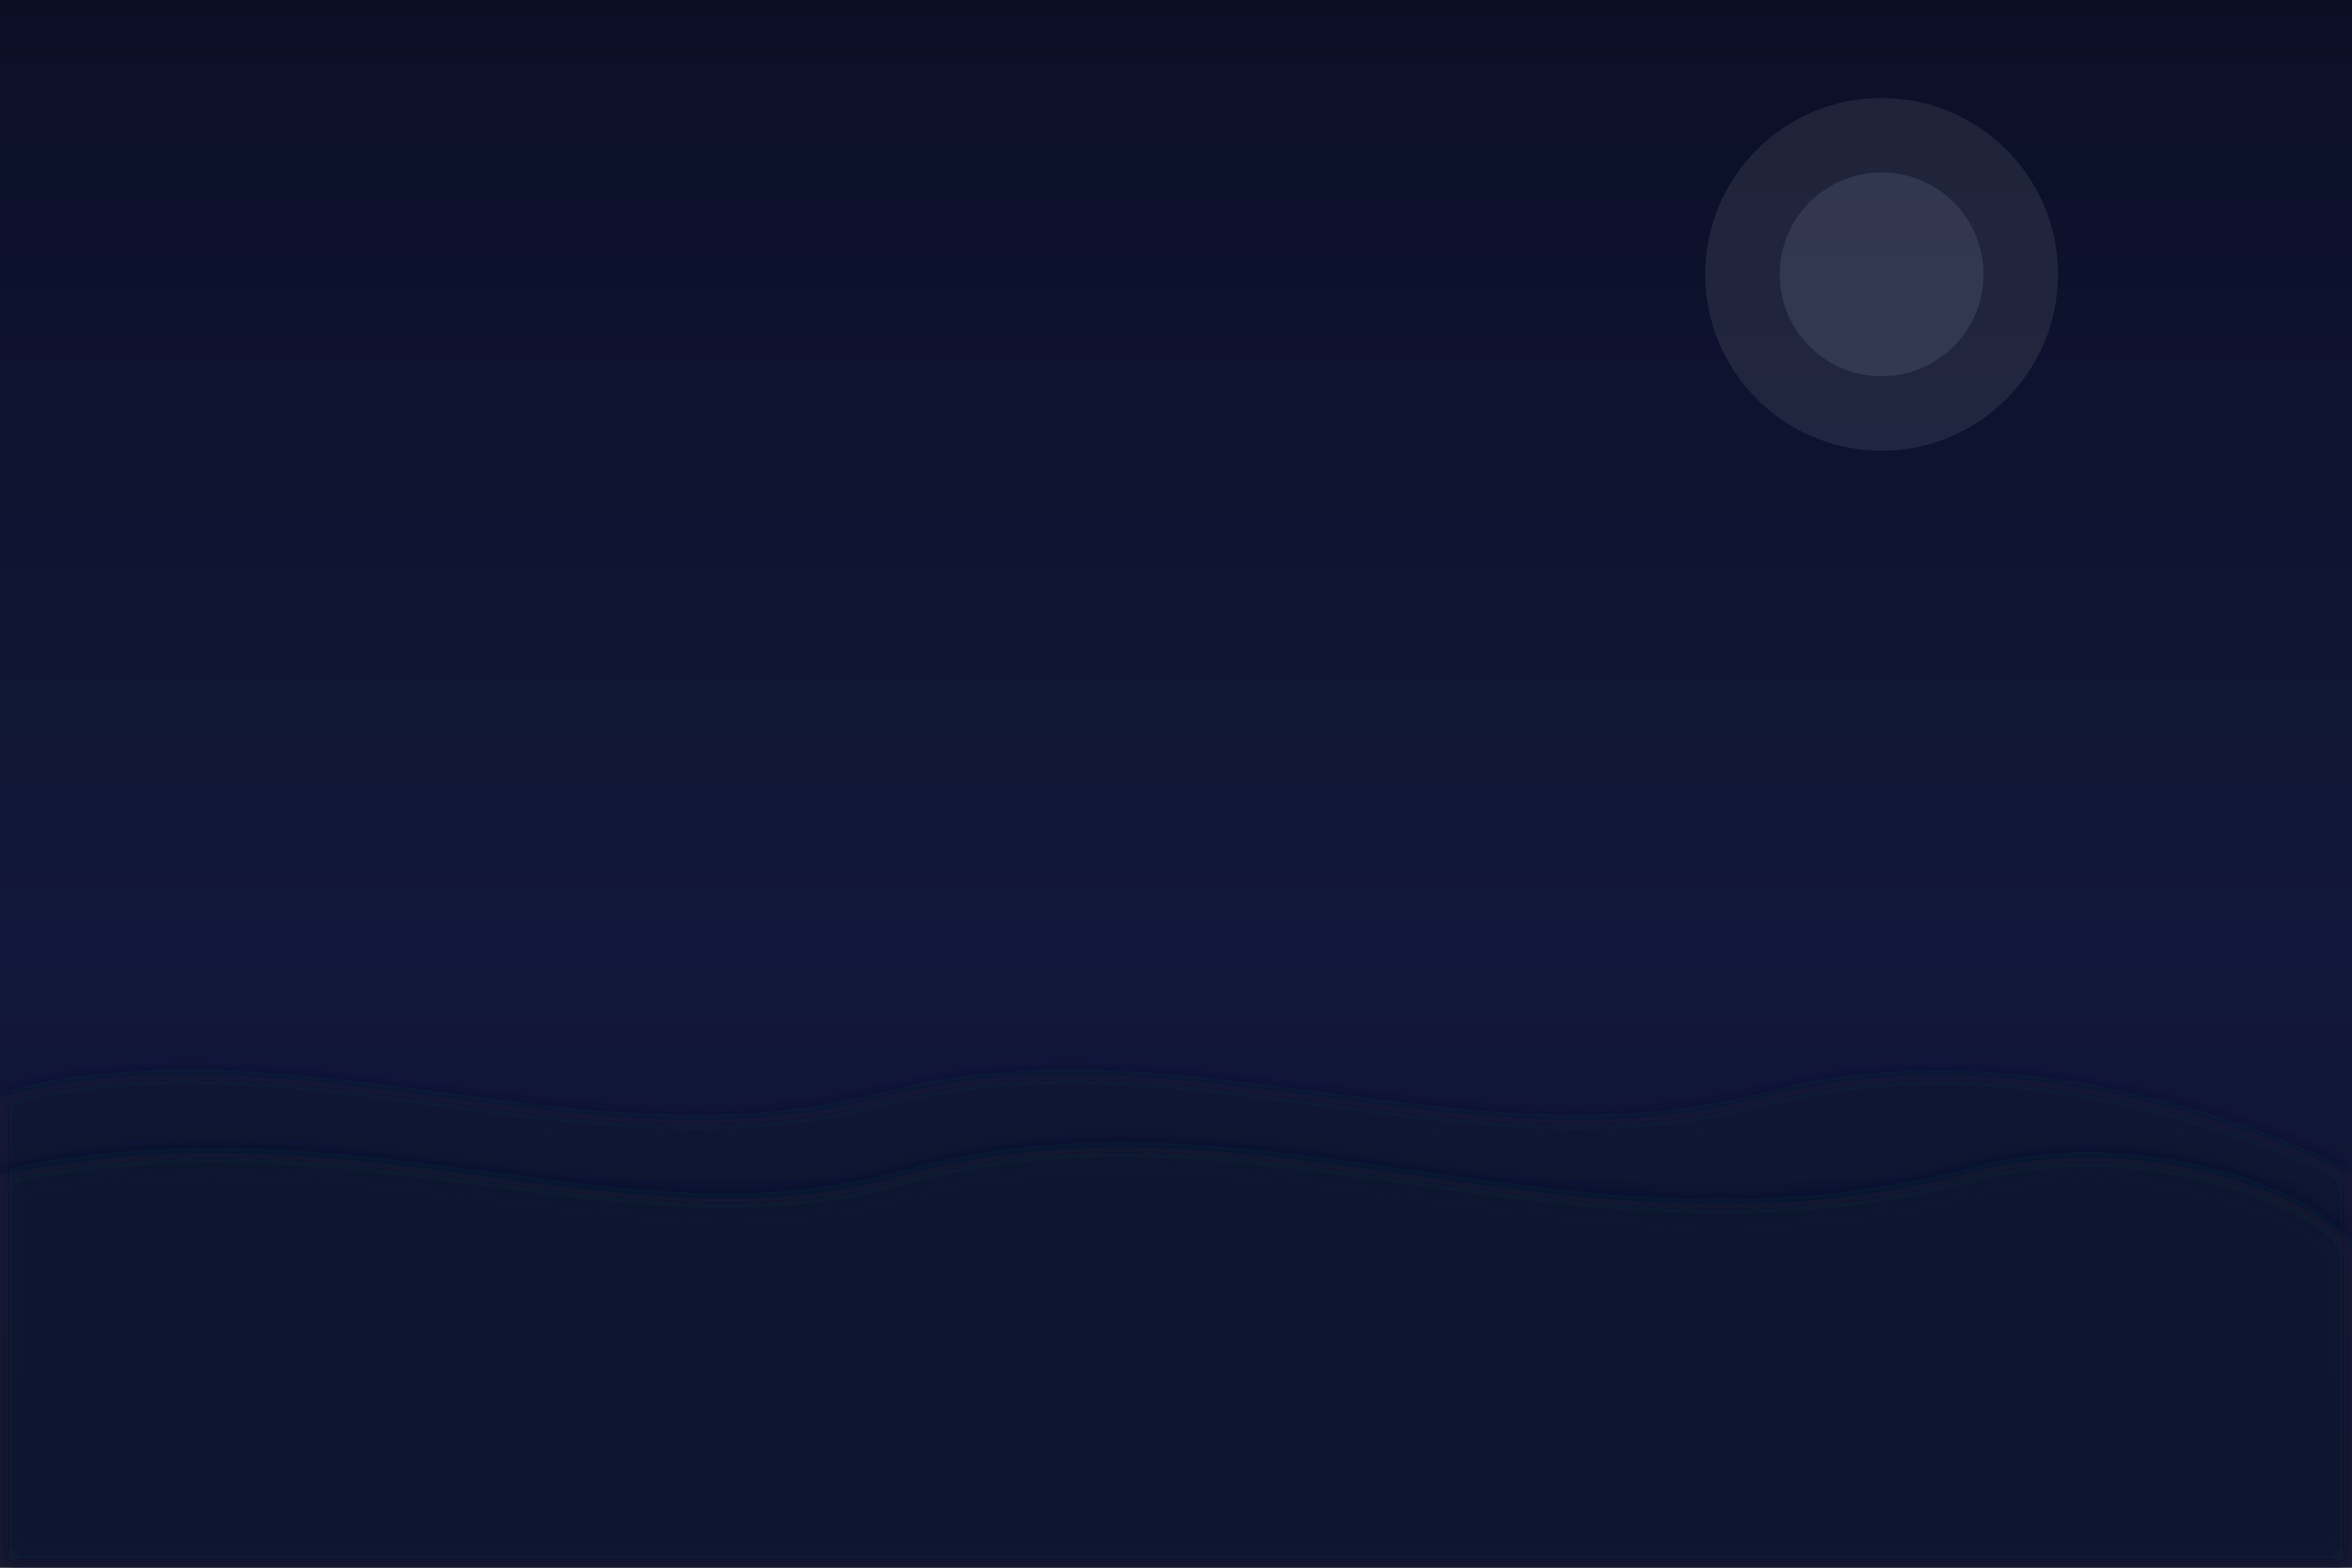
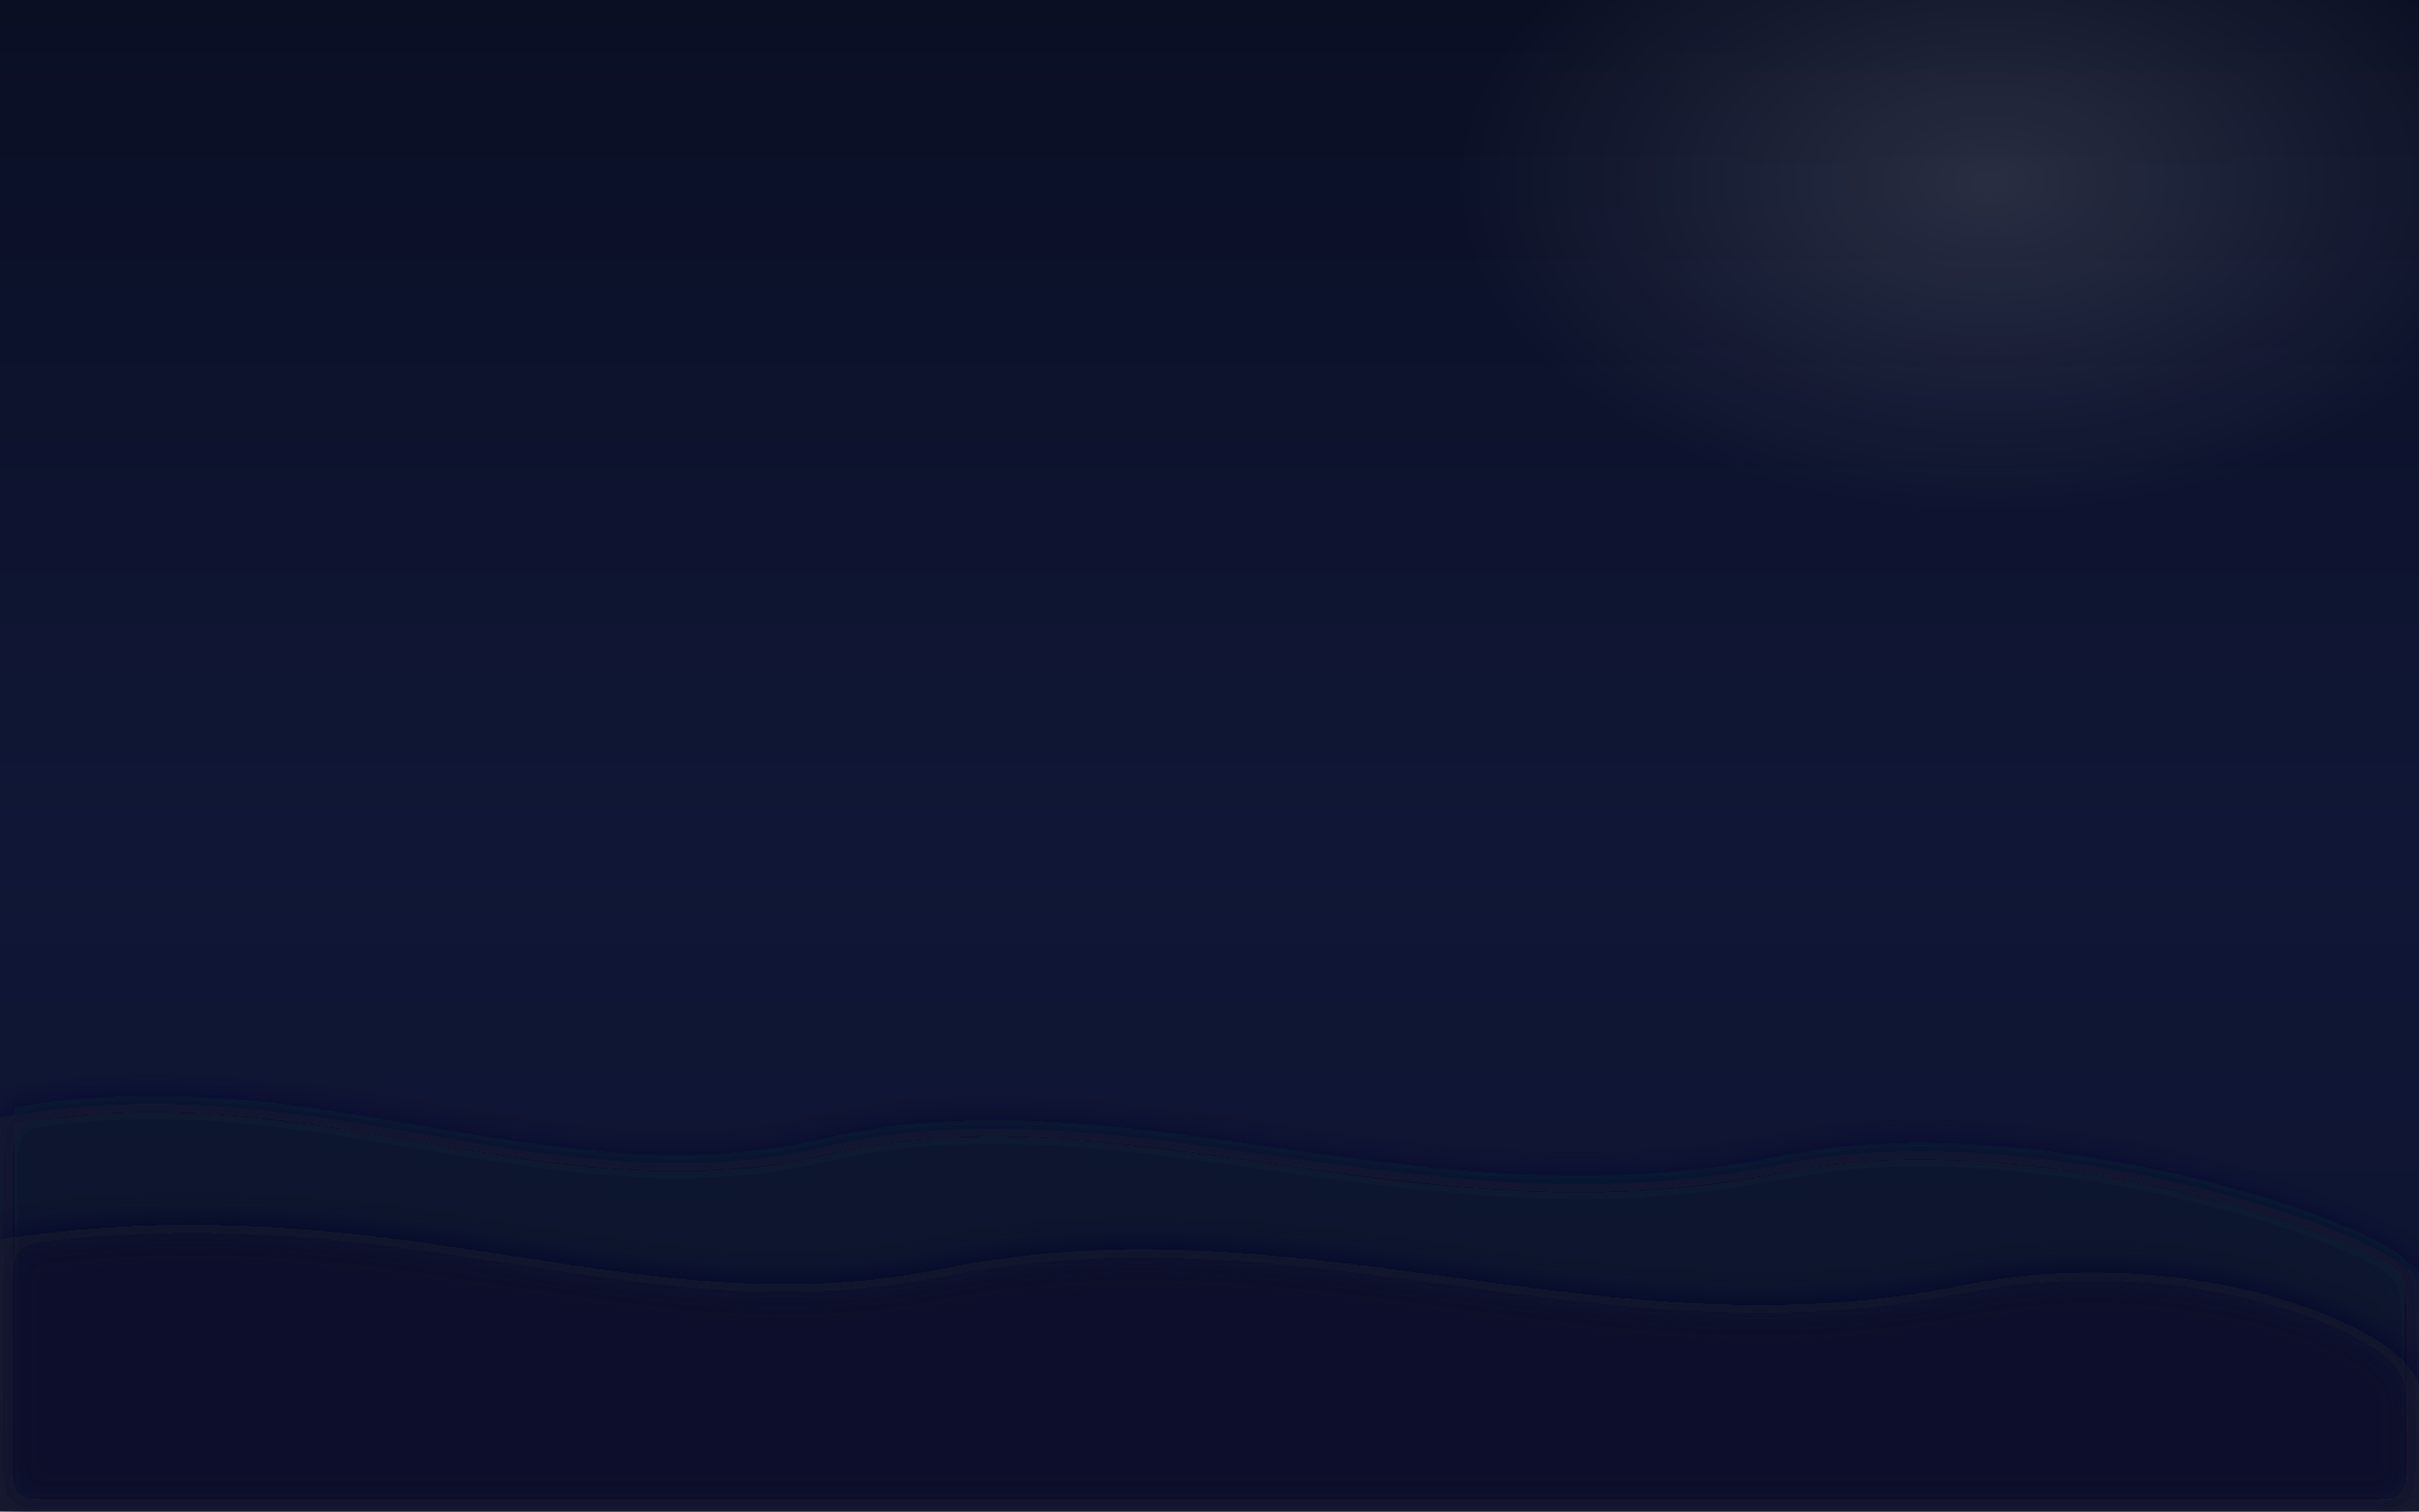
- <svg xmlns="http://www.w3.org/2000/svg" width="1200" height="800" viewBox="0 0 1200 800">
+ <svg xmlns="http://www.w3.org/2000/svg" width="1600" height="1000" viewBox="0 0 1600 1000">
  <defs>
-     <linearGradient id="g1" x1="0" y1="0" x2="0" y2="1">
-       <stop offset="0%" stop-color="#0b0f26" />
-       <stop offset="60%" stop-color="#12183b" />
-       <stop offset="100%" stop-color="#0f1430" />
+     <linearGradient id="sky" x1="0" y1="0" x2="0" y2="1">
+       <stop offset="0%" stop-color="#0a0f24" />
+       <stop offset="55%" stop-color="#101736" />
+       <stop offset="100%" stop-color="#0d1330" />
    </linearGradient>
-     <filter id="blur" x="-10%" y="-10%" width="120%" height="120%">
-       <feGaussianBlur in="SourceGraphic" stdDeviation="6" />
+     <radialGradient id="glow" cx="82%" cy="12%" r="22%">
+       <stop offset="0%" stop-color="#ffffff" stop-opacity="0.12" />
+       <stop offset="100%" stop-color="#ffffff" stop-opacity="0" />
+     </radialGradient>
+     <filter id="softBlur" x="-20%" y="-20%" width="140%" height="140%">
+       <feGaussianBlur stdDeviation="12" />
    </filter>
  </defs>
-   <rect width="1200" height="800" fill="url(#g1)" />
-   <path d="M0,560 C150,520 300,600 450,560 C600,520 750,600 900,560 C1050,520 1200,600 1200,600 L1200,800 L0,800 Z" fill="#0e1330" filter="url(#blur)" opacity="0.8" />
-   <path d="M0,600 C180,560 320,640 460,600 C640,550 800,650 1000,600 C1100,570 1200,620 1200,640 L1200,800 L0,800 Z" fill="#0c122e" filter="url(#blur)" opacity="0.9" />
-   <circle cx="960" cy="140" r="90" fill="#ffffff" opacity="0.08" />
-   <circle cx="960" cy="140" r="52" fill="#d8e6ff" opacity="0.10" />
+   <rect width="1600" height="1000" fill="url(#sky)" />
+   <path d="M0,740 C200,700 360,800 540,760 C740,710 940,820 1180,770 C1350,735 1600,820 1600,850 L1600,1000 L0,1000 Z" fill="#0c122d" filter="url(#softBlur)" opacity="0.9" />
+   <path d="M0,820 C260,780 420,880 620,840 C860,790 1060,900 1300,850 C1450,820 1600,880 1600,920 L1600,1000 L0,1000 Z" fill="#0a112a" filter="url(#softBlur)" opacity="0.85" />
+   <rect x="0" y="0" width="1600" height="1000" fill="url(#glow)" />
</svg>
